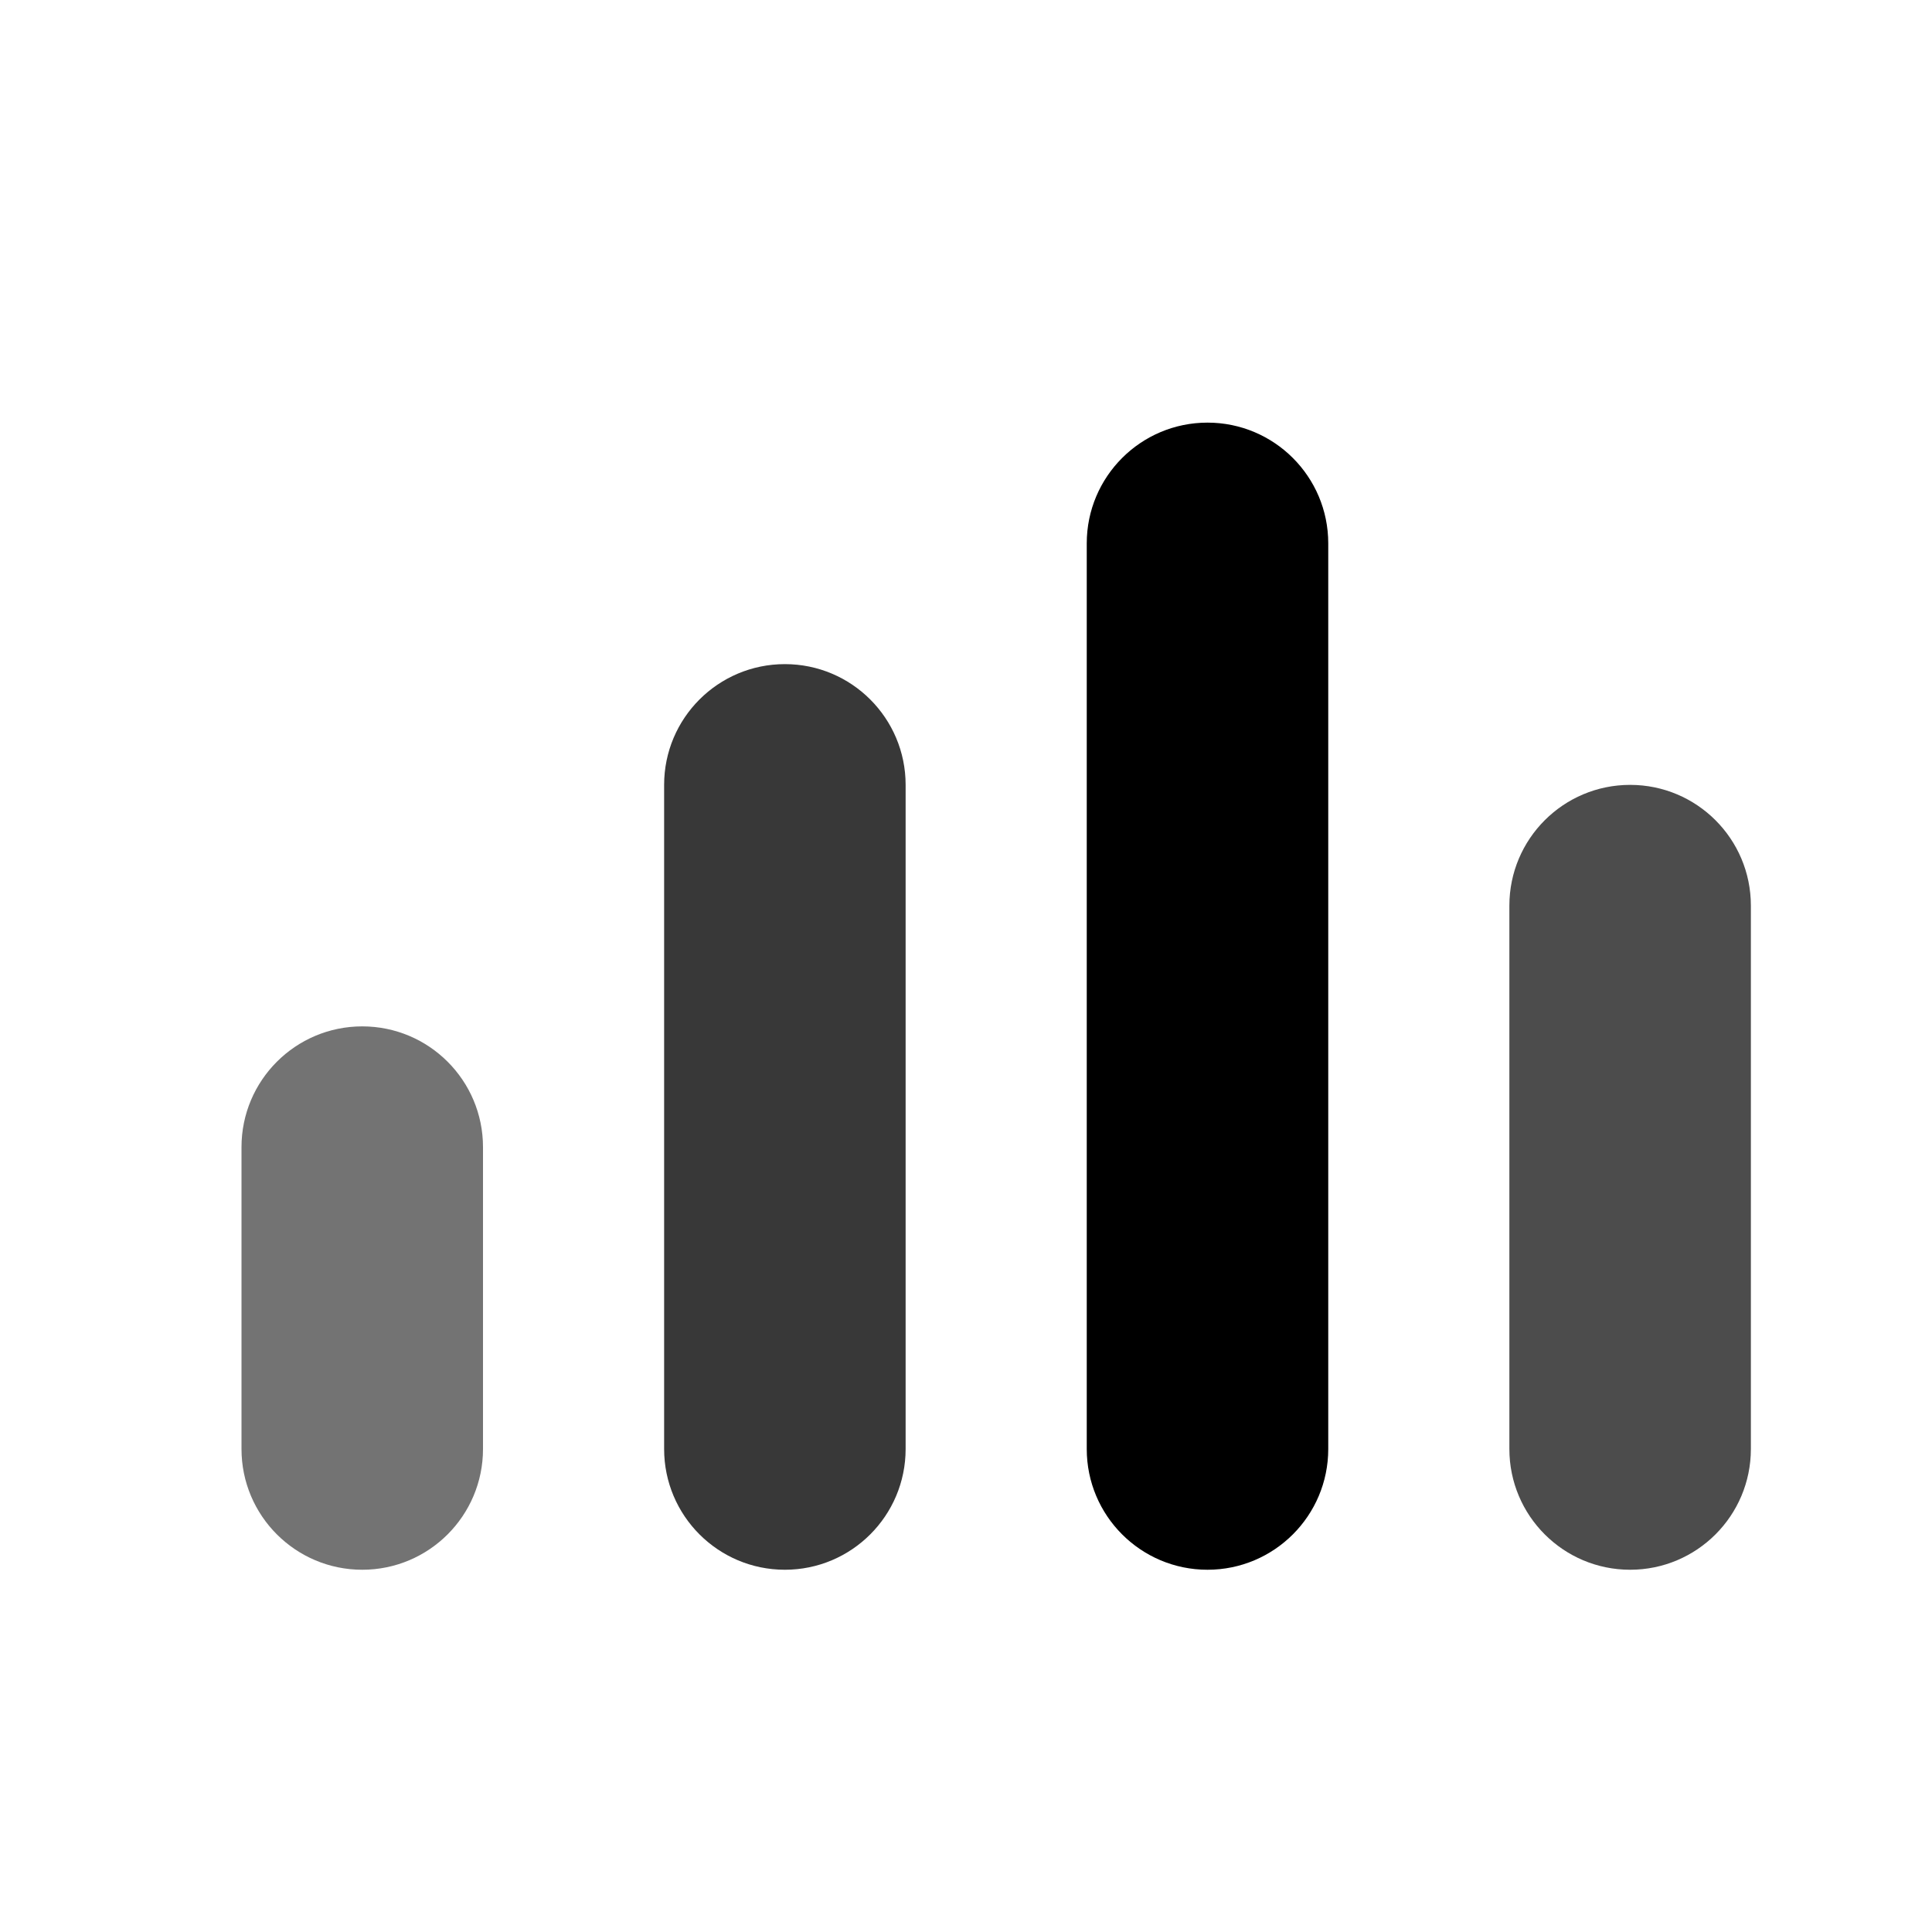
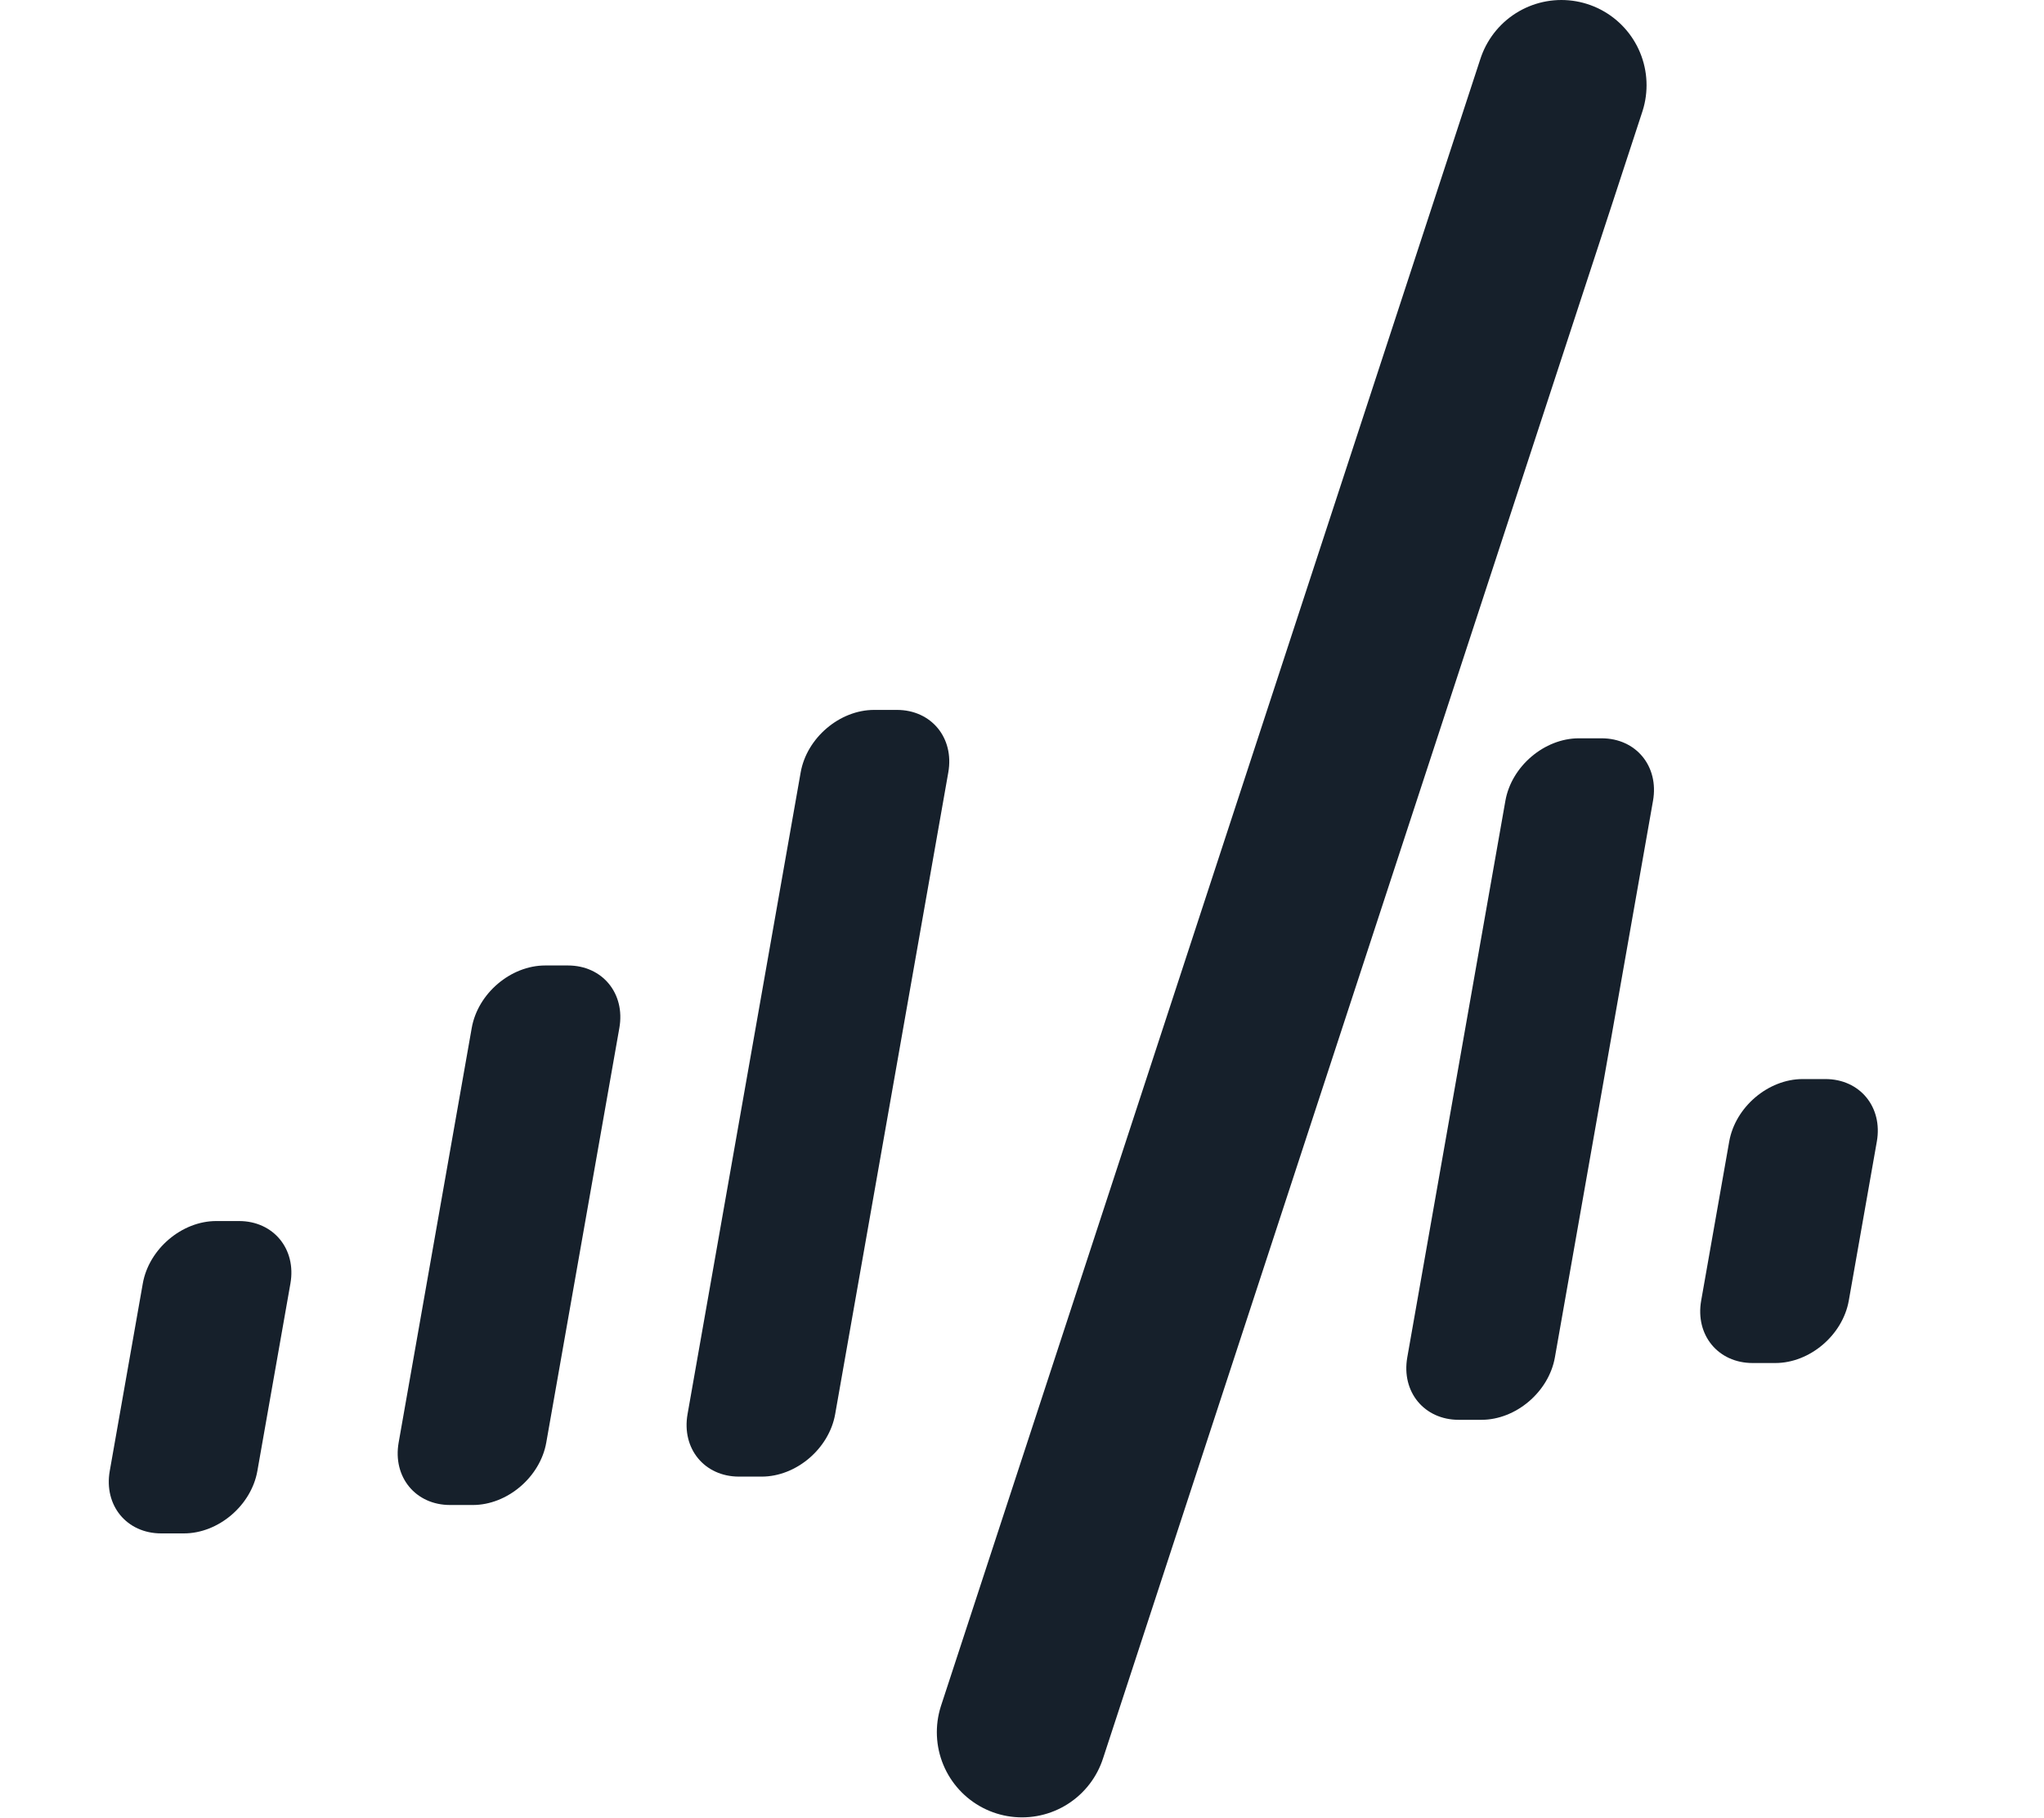
- <svg xmlns="http://www.w3.org/2000/svg" width="32" height="32" viewBox="0 0 32 32" role="img" aria-label="Cadence">
-   <rect x="4" y="17" width="4" height="9" rx="2" fill="currentColor" fill-opacity="0.55" />
-   <rect x="11" y="11" width="4" height="15" rx="2" fill="currentColor" fill-opacity="0.78" />
-   <rect x="18" y="7" width="4" height="19" rx="2" fill="currentColor" />
-   <rect x="25" y="13" width="4" height="13" rx="2" fill="currentColor" fill-opacity="0.7" />
+ <svg xmlns="http://www.w3.org/2000/svg" width="36" height="32" viewBox="0 0 36 32" role="img" aria-label="Cadence">
+   <g transform="translate(3.5 0) skewX(-10)" fill="#16202B">
+     <rect x="3" y="21.5" width="2.6" height="5.5" rx="1.1" />
+     <rect x="8" y="17" width="2.6" height="9.5" rx="1.1" />
+     <rect x="13" y="12.5" width="2.6" height="13.5" rx="1.1" />
+     <rect x="25.5" y="13" width="2.6" height="12" rx="1.1" />
+     <rect x="30.5" y="19" width="2.6" height="5" rx="1.1" />
+   </g>
+   <line x1="18" y1="30.5" x2="27.5" y2="1.5" stroke="#16202B" stroke-width="3" stroke-linecap="round" />
</svg>
